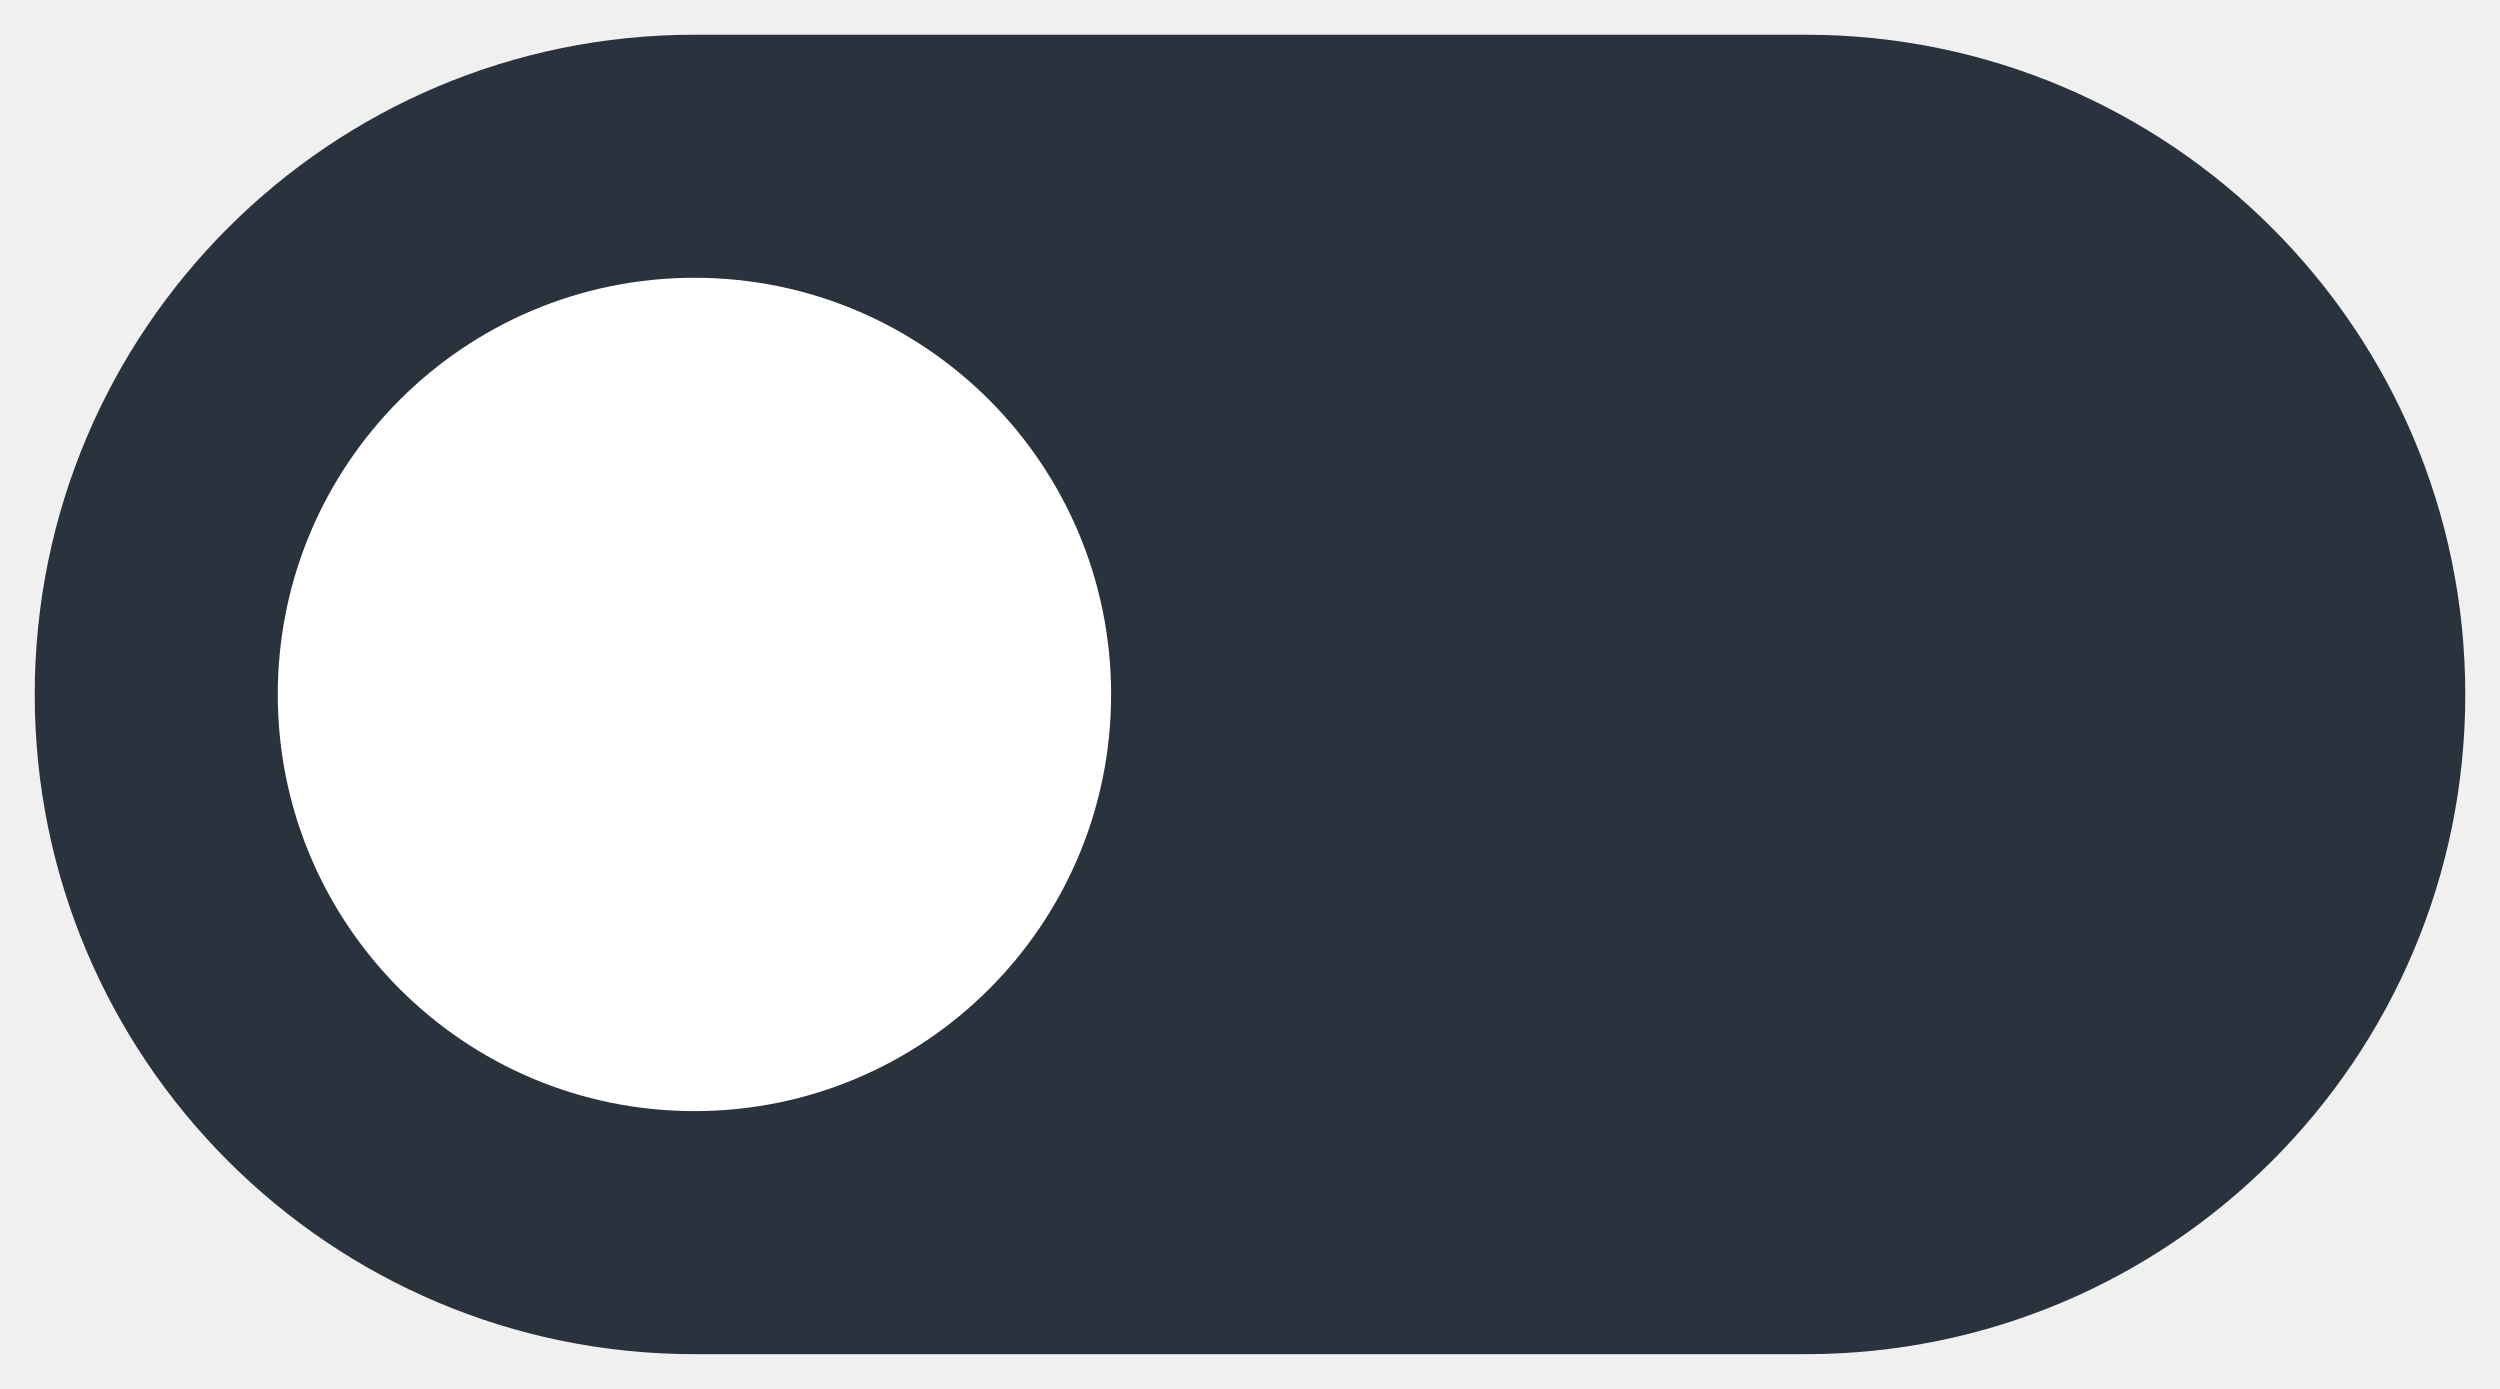
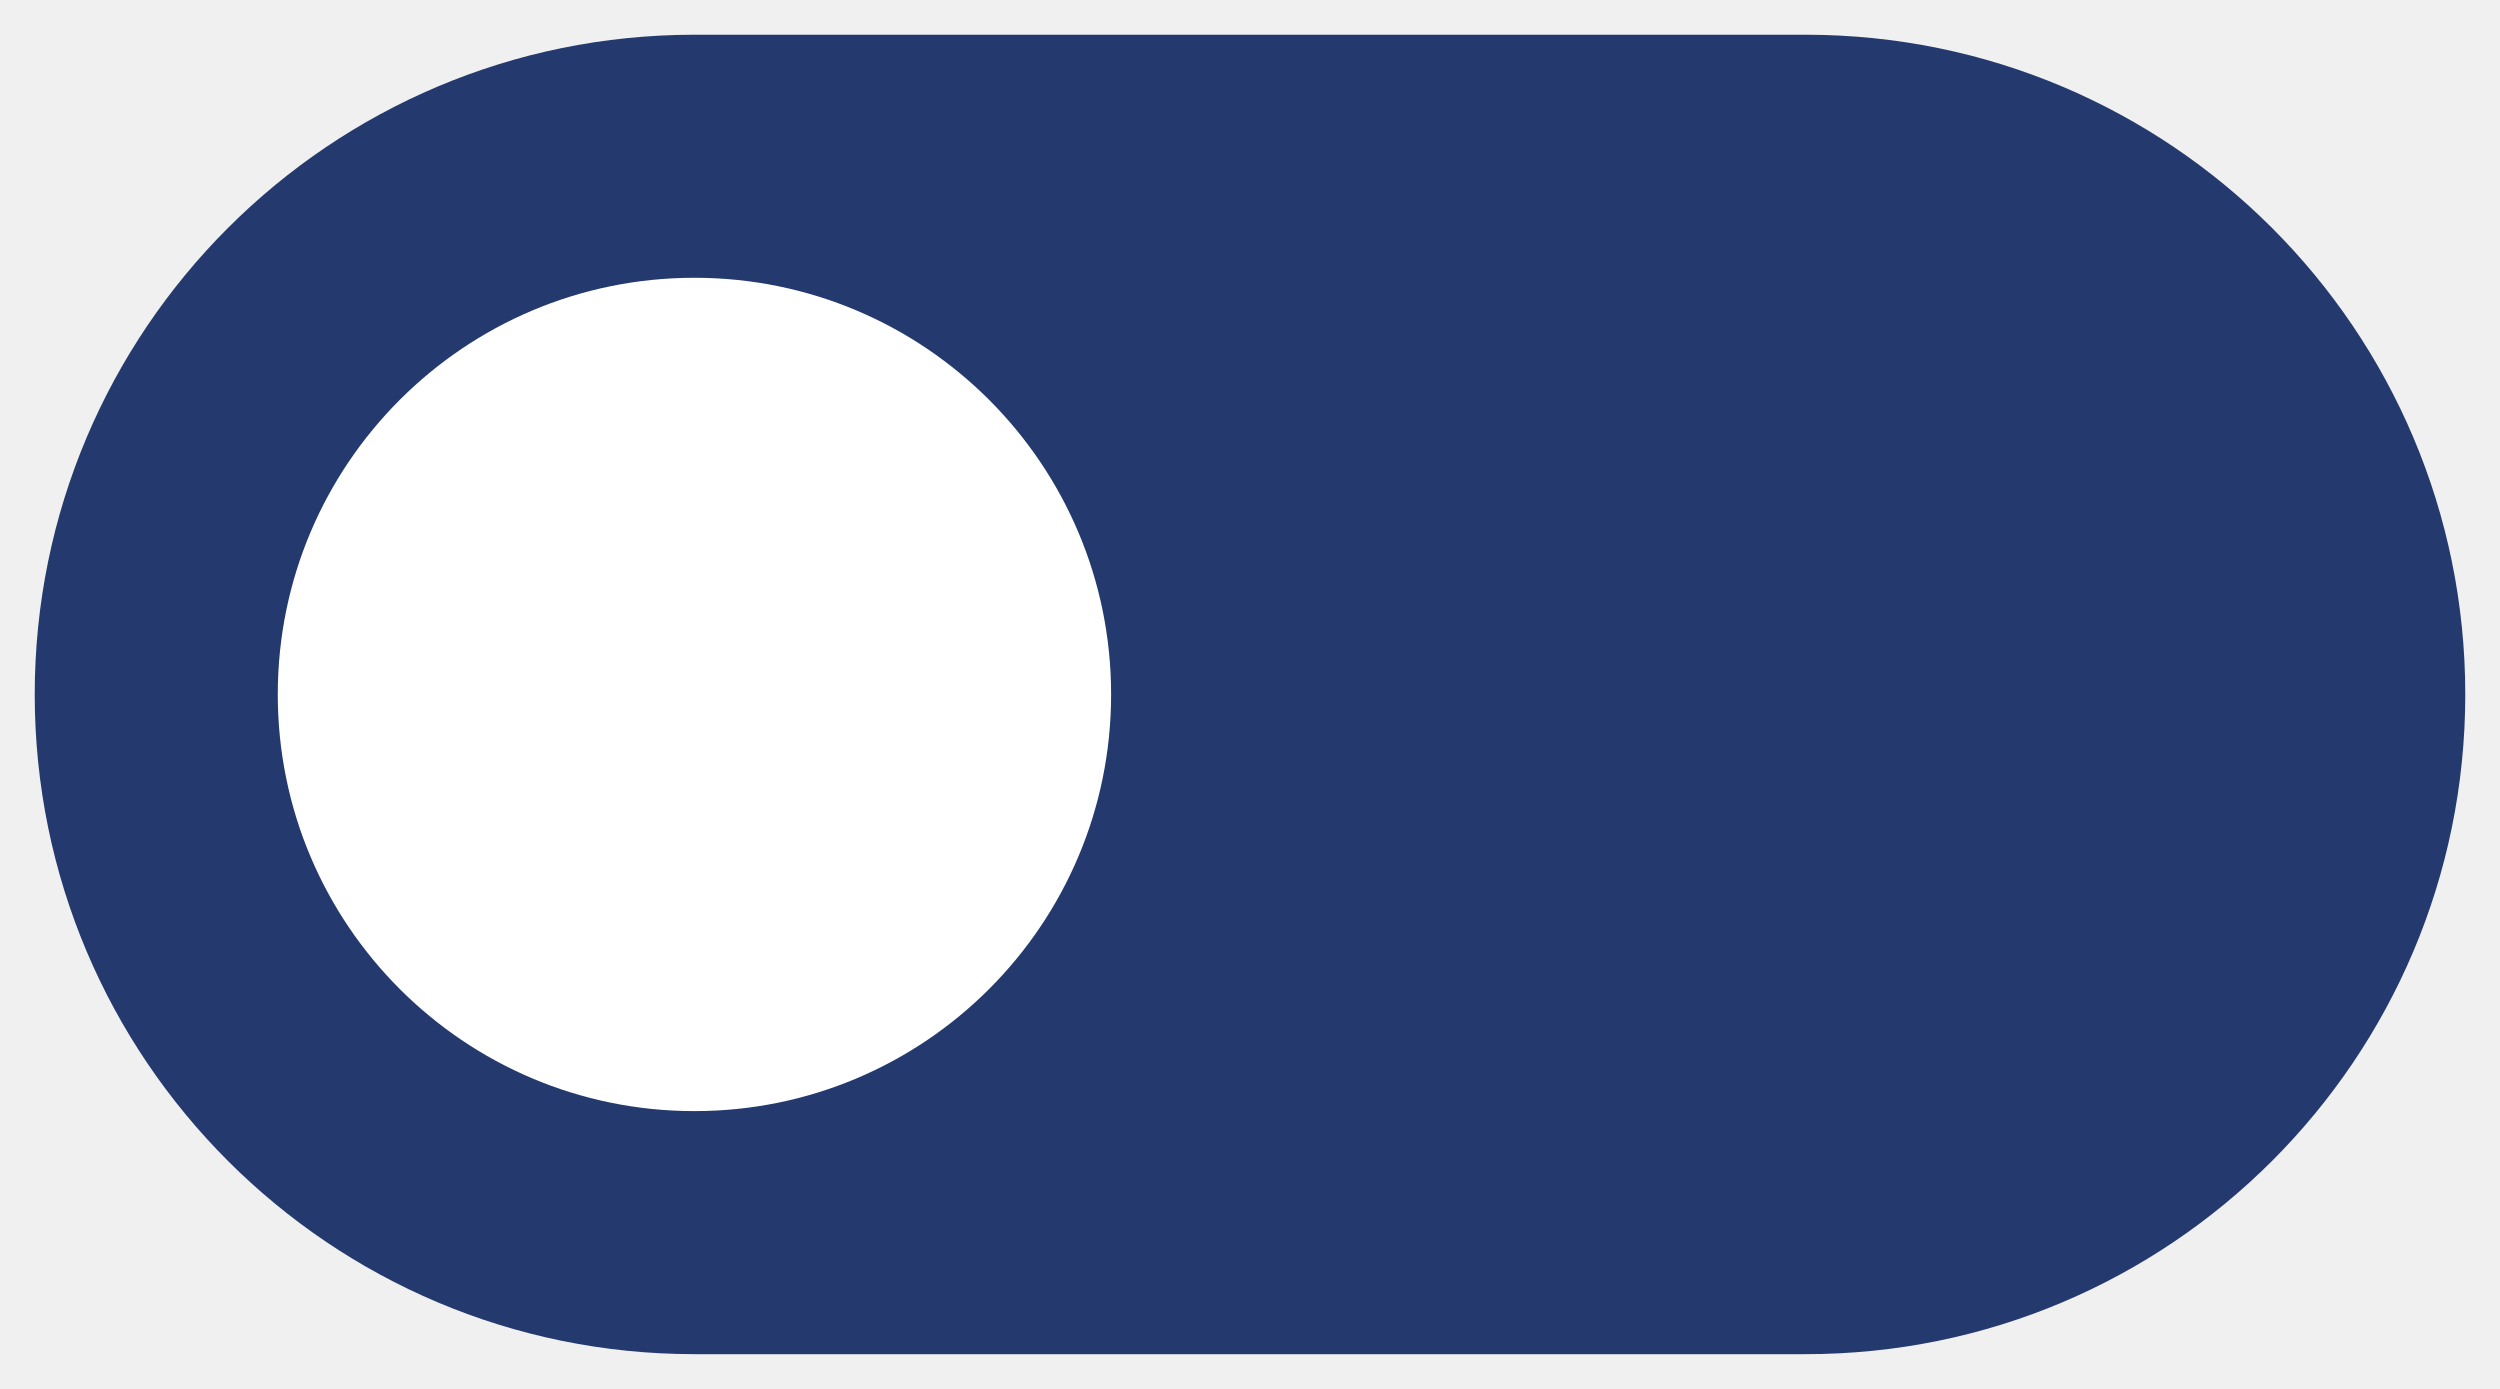
<svg xmlns="http://www.w3.org/2000/svg" width="36" height="20" viewBox="0 0 36 20">
-   <rect x="0.5" y="0.5" width="35" height="19" rx="9.5" fill="#2A323D" />
+   <rect x="0.5" y="0.5" width="35" height="19" rx="9.5" fill="#243A6E" />
  <circle cx="10" cy="10" r="6" fill="#FFFFFF" />
</svg>
